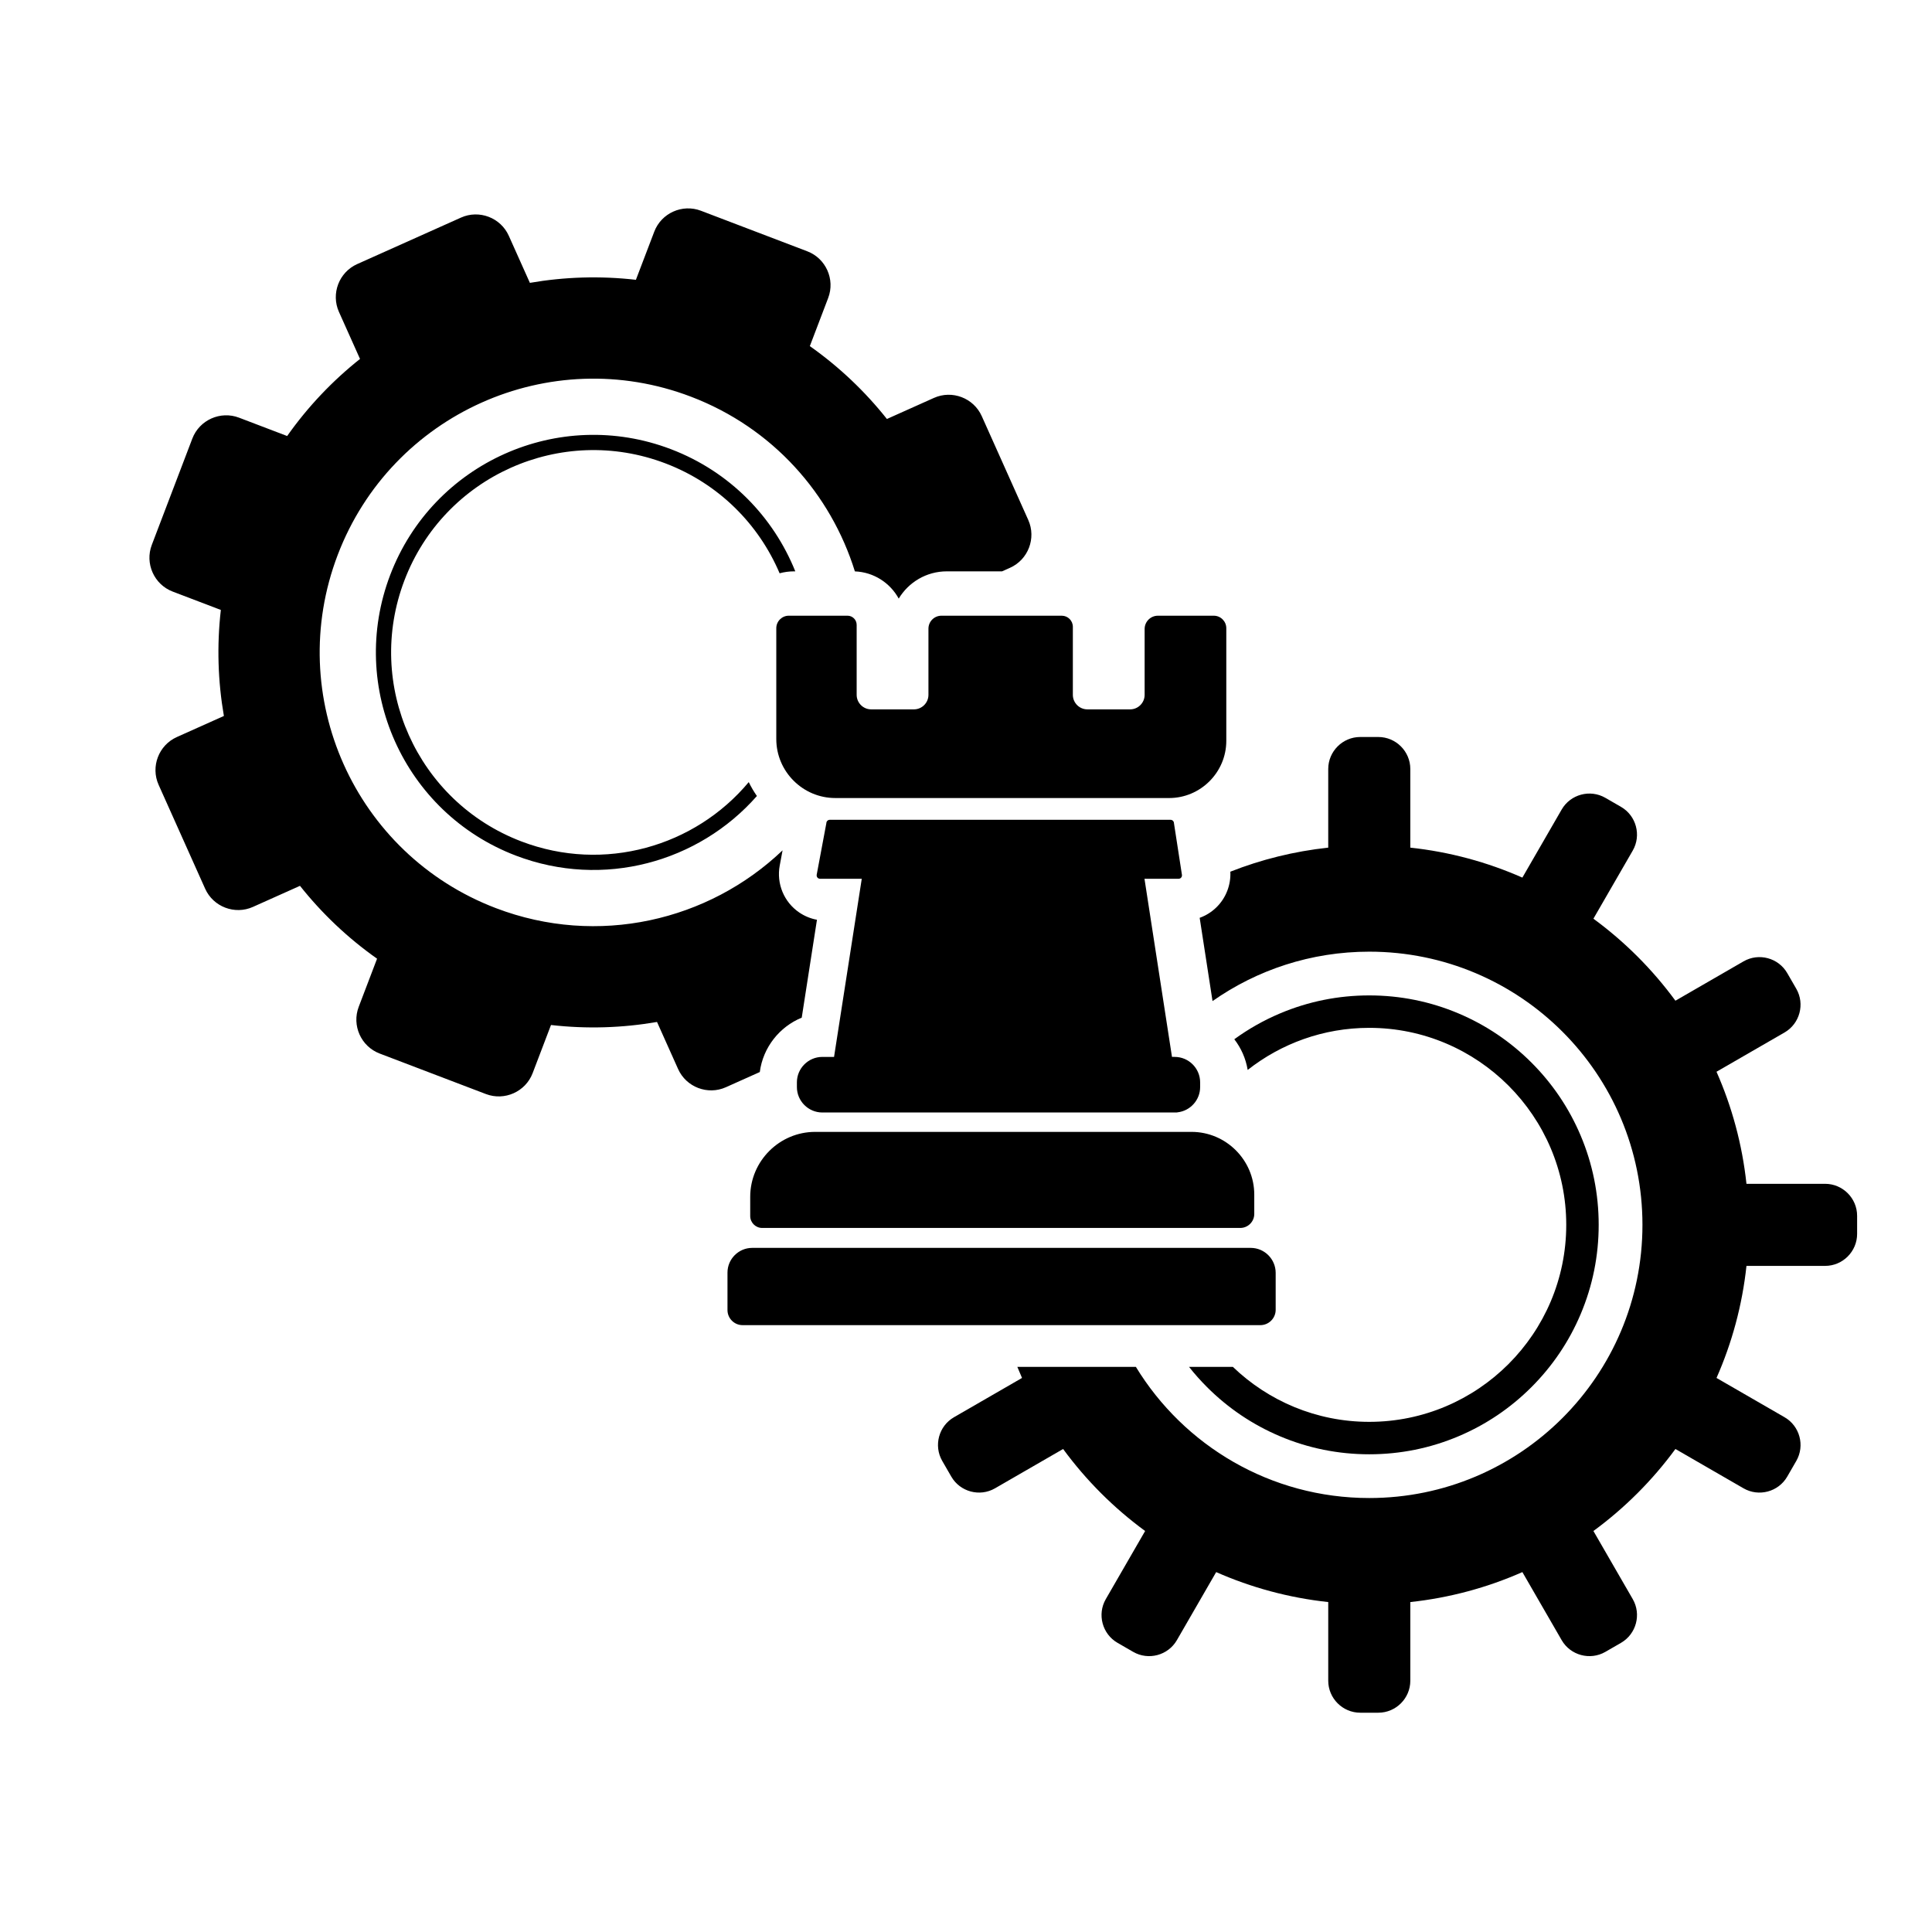
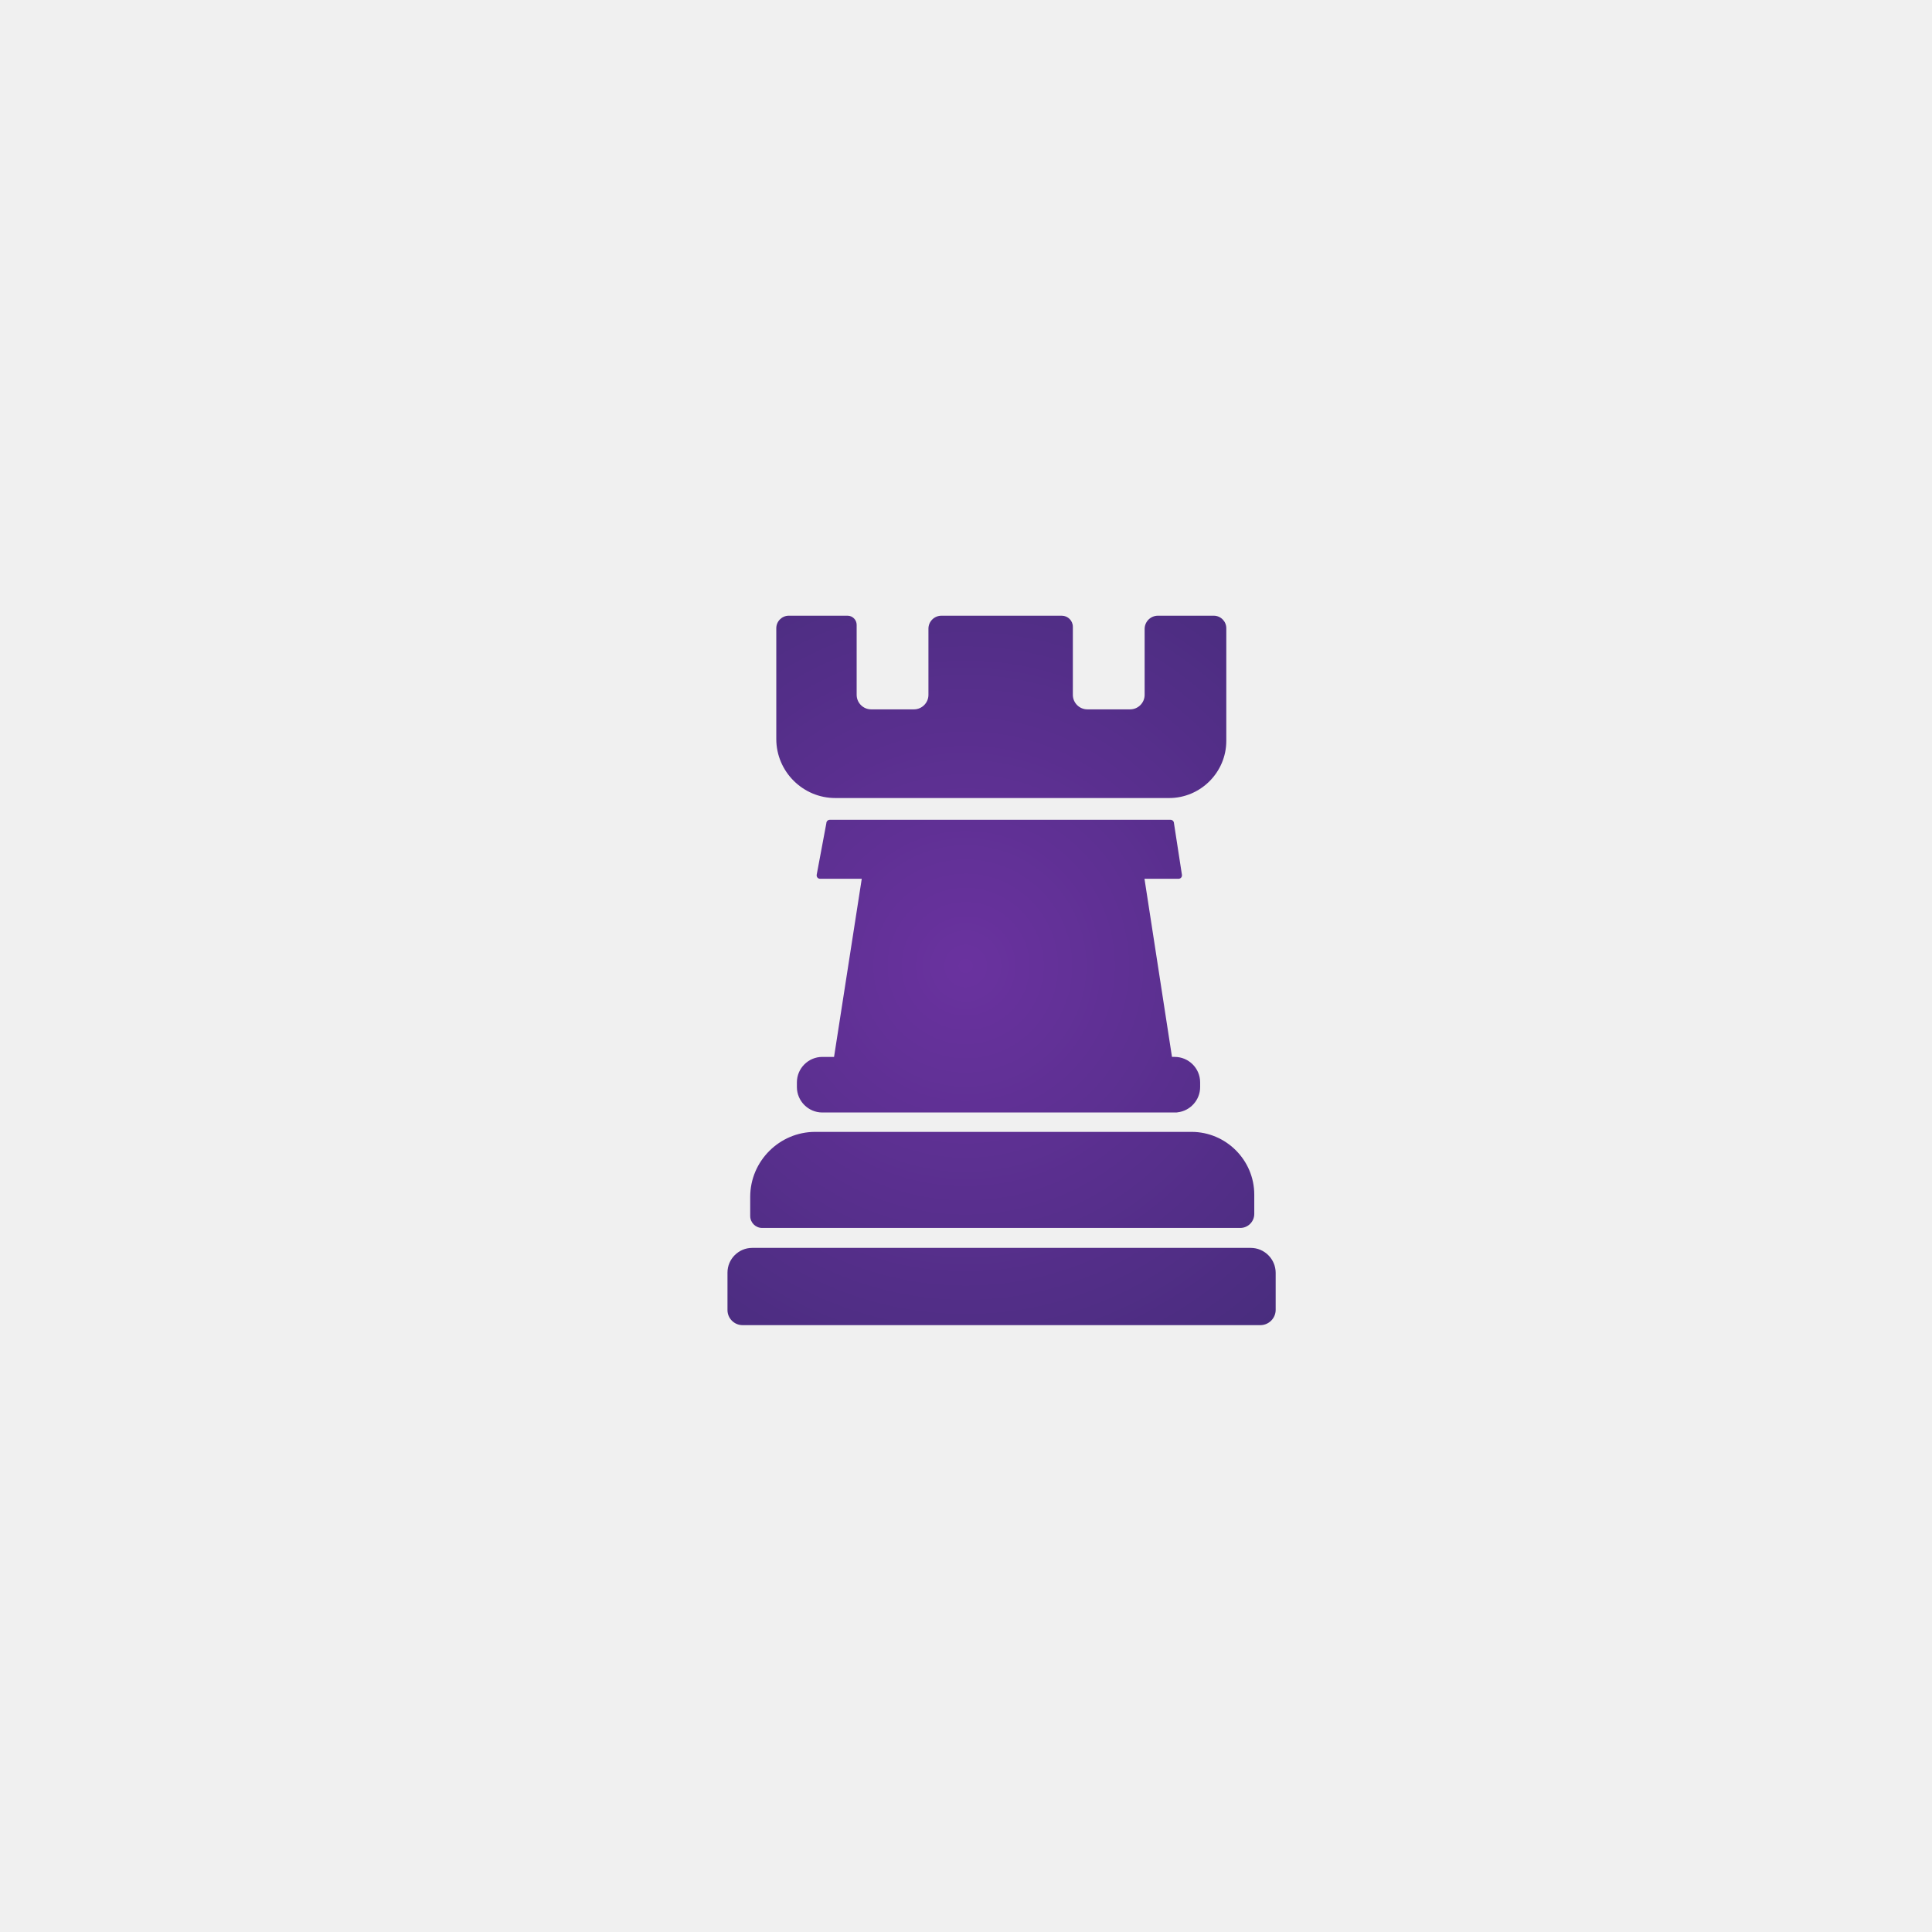
- <svg xmlns="http://www.w3.org/2000/svg" viewBox="0 0 3000 3000">
-   <rect width="3000" height="3000" fill="white" />
-   <g fill="black">
-     <path d="M1441.68,976.22v102.75c0,12.39-10.14,22.52-22.52,22.52h-66.42c-12.39,0-22.52-10.14-22.52-22.52v-108.68c0-7.86-6.37-14.23-14.23-14.23h-91.16c-10.68,0-19.41,8.74-19.41,19.42v172.12c0,50.37,41.21,91.58,91.58,91.58h.01s518.38.01,518.38.01c48.84,0,88.8-39.96,88.8-88.8v-174.9c0-10.68-8.74-19.42-19.41-19.42h-86.79c-11.38,0-20.61,9.23-20.61,20.61v102.29c0,12.39-10.14,22.52-22.52,22.52h-66.42c-12.39,0-22.52-10.14-22.52-22.52v-105.67c0-9.51-7.71-17.23-17.23-17.23h-186.86c-11.13,0-20.15,9.02-20.15,20.15Z" />
-     <path d="M1824.09,1641.16h-4.24l-42.7-276.6h52.92c1.47,0,2.81-.6,3.78-1.57,1.21-1.21,1.7-2.96,1.44-4.64l-12.35-80.02c0-2.94-2.41-5.35-5.35-5.35h-529.1c-2.94,0-5.35,2.41-5.35,5.35l-14.96,79.87c-.39,2.08.42,4.26,2.17,5.45.85.58,1.88.92,2.99.92h64.79l-43.02,276.6h-18.21c-21.71-.01-39.48,17.76-39.48,39.47v7.35c0,21.71,17.77,39.48,39.48,39.48h550.05c.57,0,1.13-.09,1.65-.26,19.61-2.26,34.97-19.03,34.97-39.22v-7.35c0-21.71-17.77-39.48-39.48-39.48Z" />
-     <path d="M1265.79,1757.58c-55.47,0-100.86,45.39-100.86,100.86v29.8c0,10.18,8.33,18.51,18.51,18.51h0s742.43.01,742.43.01c11.96,0,21.75-9.79,21.75-21.75v-30.03c0-53.57-43.83-97.4-97.4-97.4h-584.43Z" />
-     <path d="M1980.86,2033.89v-57.44c0-21.31-17.43-38.74-38.74-38.74h-774.11c-21.11,0-38.38,17.27-38.38,38.38v58.16c0,12.88,10.54,23.42,23.42,23.42h804.03c13.08,0,23.78-10.7,23.78-23.78Z" />
-     <path d="M557.01,1563.42c-11.01,28.86,3.61,61.47,32.46,72.48l165.13,62.95c28.86,11,61.47-3.61,72.47-32.46l28.51-74.77c55.52,6.37,110.92,4.56,164.63-4.73l32.73,73.07c12.62,28.18,46.02,40.92,74.2,28.29l52.66-23.59c5.04-38.3,30.54-70.25,65.13-84.46l23.64-151.99c-9.75-1.79-19.05-5.59-27.38-11.22-23.78-16.11-35.72-44.81-30.41-73.13l4.39-23.46c-114.88,109.63-286.82,150.11-445.07,89.77-219.32-83.62-329.32-329.2-245.7-548.51,83.62-219.32,329.2-329.32,548.51-245.7,126.88,48.37,217.17,150.95,254.55,271.29,29.36,1.12,54.78,17.93,68.07,42.26,15.23-25.33,42.99-42.32,74.63-42.32h85.85l12.4-5.55c28.18-12.62,40.92-46.02,28.29-74.2h0s-72.24-161.29-72.24-161.29c-12.62-28.18-46.02-40.91-74.2-28.29l-73.07,32.73c-33.89-42.69-74.02-80.92-119.69-113.14l28.5-74.77c11.01-28.86-3.61-61.47-32.46-72.47l-165.13-62.96c-28.86-11-61.47,3.61-72.47,32.47l-28.51,74.76c-55.52-6.37-110.92-4.56-164.63,4.73l-32.73-73.07c-12.62-28.18-46.02-40.92-74.2-28.29l-161.28,72.24c-28.18,12.62-40.91,46.02-28.29,74.2l32.73,73.07c-42.69,33.89-80.91,74.02-113.13,119.69l-74.77-28.5c-28.86-11-61.47,3.61-72.48,32.46l-62.95,165.13c-11,28.86,3.61,61.47,32.46,72.47l74.77,28.51c-6.37,55.52-4.56,110.92,4.73,164.63l-73.07,32.73c-28.18,12.62-40.92,46.02-28.29,74.2l72.24,161.28c12.62,28.18,46.02,40.91,74.2,28.29l73.07-32.73c33.89,42.69,74.02,80.92,119.69,113.13l-28.5,74.77Z" />
-     <path d="M1033.41,719.57c83.08,31.67,144.93,94.79,177.17,170.62,7.2-1.96,14.78-3,22.59-3h1.75c-33.88-84.31-101.49-154.78-193.09-189.71-174.29-66.45-369.46,20.97-435.91,195.26-66.45,174.29,20.97,369.46,195.26,435.91,135.54,51.67,283.7,10.3,374.13-92.62-4.76-6.82-9-14.03-12.65-21.58-83.55,100.07-224.42,141.15-353.06,92.11-162.09-61.8-243.39-243.3-181.59-405.4,61.8-162.09,243.3-243.39,405.4-181.59Z" />
-     <path d="M2834.06,1838.22h-.01s-122.15,0-122.15,0c-6.59-61.31-22.59-119.8-46.52-174.01l105.7-61.02c23.65-13.66,31.83-44.18,18.18-67.84l-14.06-24.36c-13.66-23.65-44.19-31.83-67.84-18.18l-105.78,61.08c-35.69-48.67-78.68-91.65-127.34-127.34l61.08-105.79c13.65-23.65,5.47-54.18-18.18-67.84l-24.35-14.06c-23.65-13.66-54.18-5.48-67.84,18.18l-61.02,105.7c-54.21-23.94-112.7-39.93-174.01-46.53v-122.15c0-27.31-22.35-49.66-49.66-49.66h-28.13c-27.31,0-49.66,22.34-49.66,49.66v122.15c-53.1,5.71-104.08,18.47-151.99,37.34,1,20.27-6.57,40.28-20.98,54.69-7.67,7.67-16.75,13.4-26.65,16.95l19.96,129.29c68.9-48.35,152.83-76.73,243.39-76.73,234.28,0,424.19,189.92,424.19,424.19s-189.92,424.19-424.19,424.19c-153.49,0-287.93-81.52-362.41-203.63h-184.06c2.33,5.77,4.75,11.49,7.26,17.17l-105.7,61.02c-23.65,13.65-31.83,44.18-18.18,67.84l14.06,24.36c13.66,23.65,44.18,31.83,67.84,18.18l105.79-61.08c35.69,48.67,78.68,91.65,127.35,127.34l-61.08,105.79c-13.66,23.65-5.48,54.18,18.18,67.84l24.36,14.06c23.65,13.66,54.18,5.48,67.84-18.18l61.02-105.7c54.21,23.93,112.7,39.93,174.01,46.53v122.15c0,27.31,22.35,49.66,49.66,49.66h28.13c27.31,0,49.66-22.34,49.66-49.66v-122.15c61.31-6.6,119.8-22.59,174.01-46.53l61.02,105.7c13.66,23.65,44.19,31.83,67.84,18.18l24.35-14.06c23.65-13.66,31.83-44.19,18.18-67.84l-61.08-105.79c48.67-35.69,91.65-78.68,127.34-127.34l105.78,61.08c23.66,13.66,54.18,5.47,67.84-18.18l14.06-24.36c13.66-23.65,5.48-54.18-18.18-67.84l-105.7-61.02c23.93-54.21,39.93-112.7,46.52-174.01h122.15c27.31,0,49.66-22.35,49.66-49.66v-28.12c0-27.31-22.35-49.66-49.66-49.66Z" />
-     <path d="M2378.08,1650.02c-32.71-32.71-70.81-58.4-113.24-76.34-43.94-18.59-90.6-28.01-138.68-28.01s-94.74,9.42-138.68,28.01c-25.22,10.67-48.91,24.07-70.85,40.06,10.55,13.65,17.85,29.93,20.74,47.66,52.03-40.92,117.61-65.36,188.79-65.36,168.68,0,305.9,137.23,305.9,305.9s-137.22,305.9-305.9,305.9c-82.1,0-156.75-32.51-211.75-85.34h-68.08c8.64,10.93,17.95,21.4,27.91,31.36,32.71,32.71,70.81,58.4,113.24,76.34,43.94,18.59,90.59,28.01,138.68,28.01s94.74-9.42,138.68-28.01c42.43-17.95,80.53-43.63,113.24-76.34,32.71-32.71,58.4-70.81,76.34-113.24,18.58-43.94,28.01-90.6,28.01-138.68s-9.42-94.74-28.01-138.68h0c-17.95-42.43-43.63-80.53-76.34-113.24Z" />
-   </g>
+ <svg xmlns="http://www.w3.org/2000/svg" width="512" height="512" viewBox="0 0 3000 3000">
+   <defs>
+     <radialGradient id="grad" cx="50%" cy="50%" r="70%" fx="50%" fy="50%">
+       <stop offset="0%" stop-color="#6a329f" />
+       <stop offset="50%" stop-color="#3a2a6f" />
+       <stop offset="100%" stop-color="#6a329f" />
+     </radialGradient>
+     <clipPath id="rookClip">
+       <path d="M1441.68,976.22v102.75c0,12.39-10.14,22.52-22.52,22.52h-66.42c-12.39,0-22.52-10.14-22.52-22.52v-108.68c0-7.86-6.37-14.23-14.23-14.23h-91.16c-10.68,0-19.41,8.74-19.41,19.42v172.12c0,50.37,41.21,91.58,91.58,91.58h.01s518.38.01,518.38.01c48.84,0,88.8-39.96,88.8-88.8v-174.9c0-10.68-8.74-19.42-19.41-19.42h-86.79c-11.38,0-20.61,9.23-20.61,20.61v102.29c0,12.39-10.14,22.52-22.52,22.52h-66.42c-12.39,0-22.52-10.14-22.52-22.52v-105.67c0-9.51-7.71-17.23-17.23-17.23h-186.86c-11.13,0-20.15,9.02-20.15,20.15Z" />
+       <path d="M1824.09,1641.16h-4.24l-42.7-276.6h52.92c1.47,0,2.81-.6,3.78-1.57,1.21-1.21,1.7-2.96,1.44-4.64l-12.35-80.02c0-2.94-2.41-5.35-5.35-5.35h-529.1c-2.94,0-5.35,2.41-5.35,5.35l-14.96,79.87c-.39,2.08.42,4.26,2.17,5.45.85.58,1.88.92,2.99.92h64.79l-43.02,276.6h-18.21c-21.71-.01-39.48,17.76-39.48,39.47v7.35c0,21.71,17.77,39.48,39.48,39.48h550.05c.57,0,1.13-.09,1.65-.26,19.61-2.26,34.97-19.03,34.97-39.22v-7.35c0-21.71-17.77-39.48-39.48-39.48Z" />
+       <path d="M1265.79,1757.58c-55.47,0-100.86,45.39-100.86,100.86v29.8c0,10.18,8.33,18.51,18.51,18.51h0s742.43.01,742.43.01c11.96,0,21.75-9.79,21.75-21.75v-30.03c0-53.57-43.83-97.4-97.4-97.4h-584.43Z" />
+       <path d="M1980.86,2033.89v-57.44c0-21.31-17.43-38.74-38.74-38.74h-774.11c-21.11,0-38.38,17.27-38.38,38.38v58.16c0,12.88,10.54,23.42,23.42,23.42h804.03c13.08,0,23.78-10.7,23.78-23.78Z" />
+     </clipPath>
+   </defs>
+   <rect width="3000" height="3000" fill="url(#grad)" clip-path="url(#rookClip)" />
</svg>
